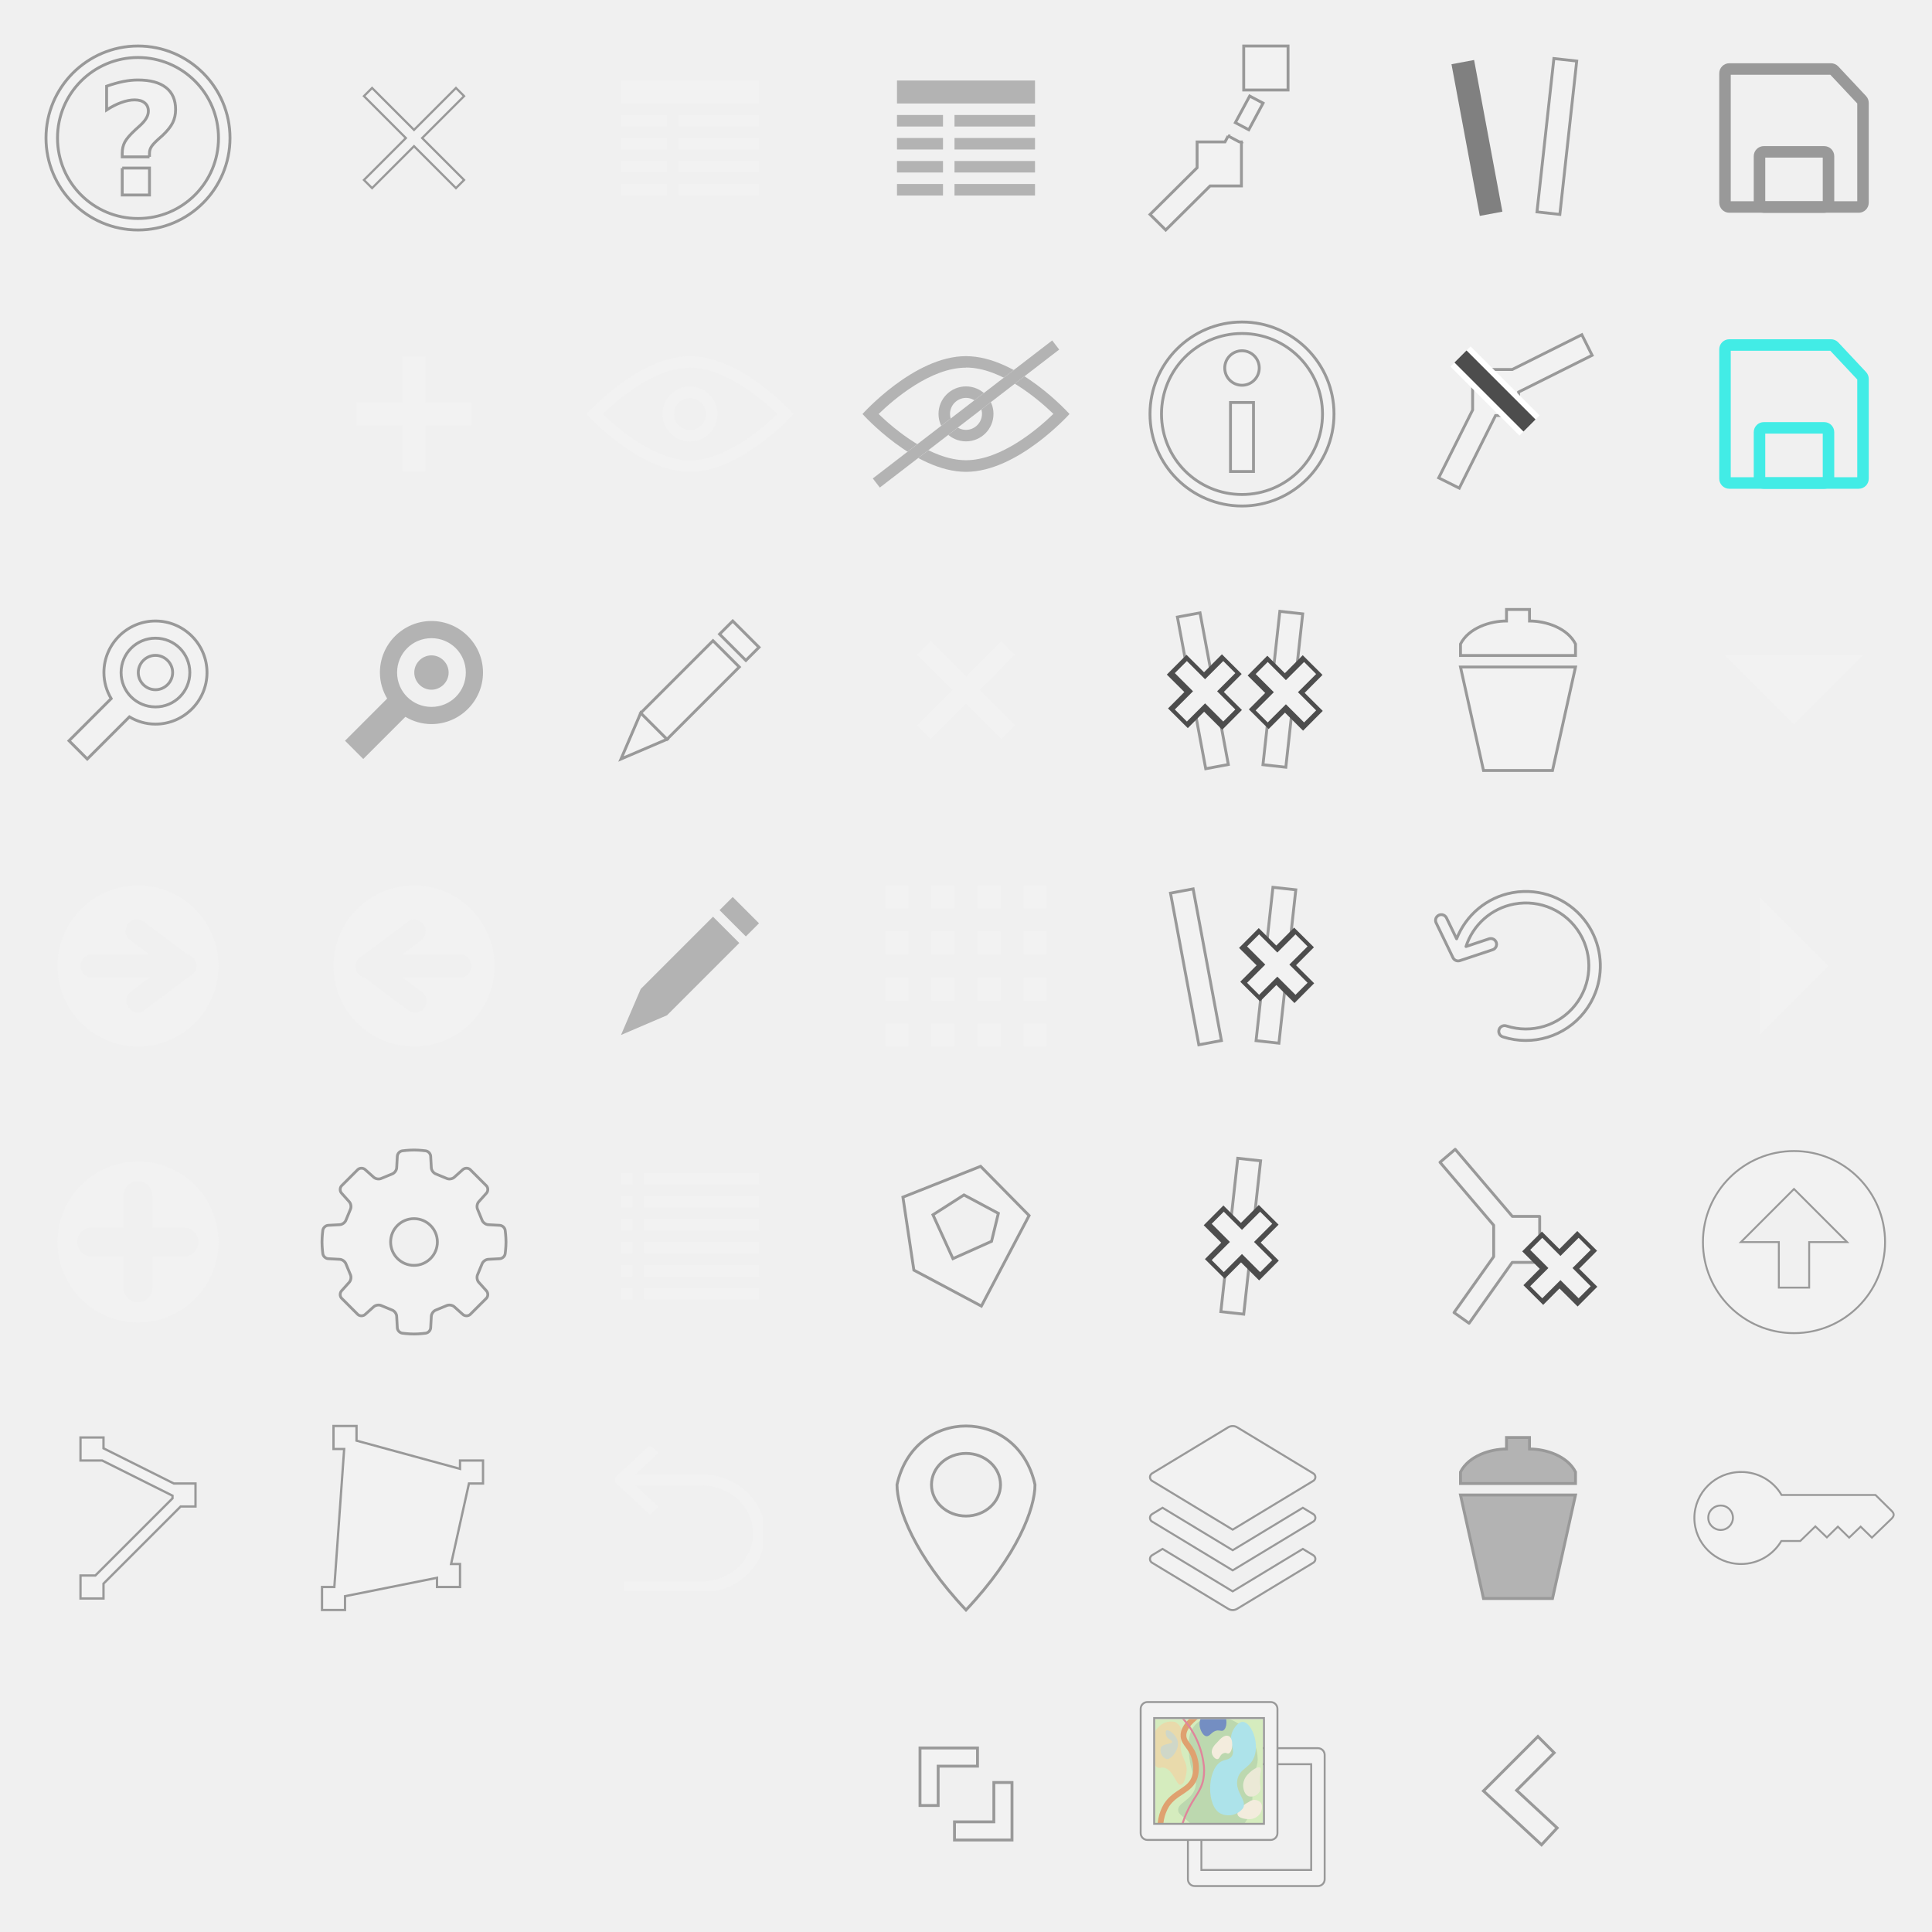
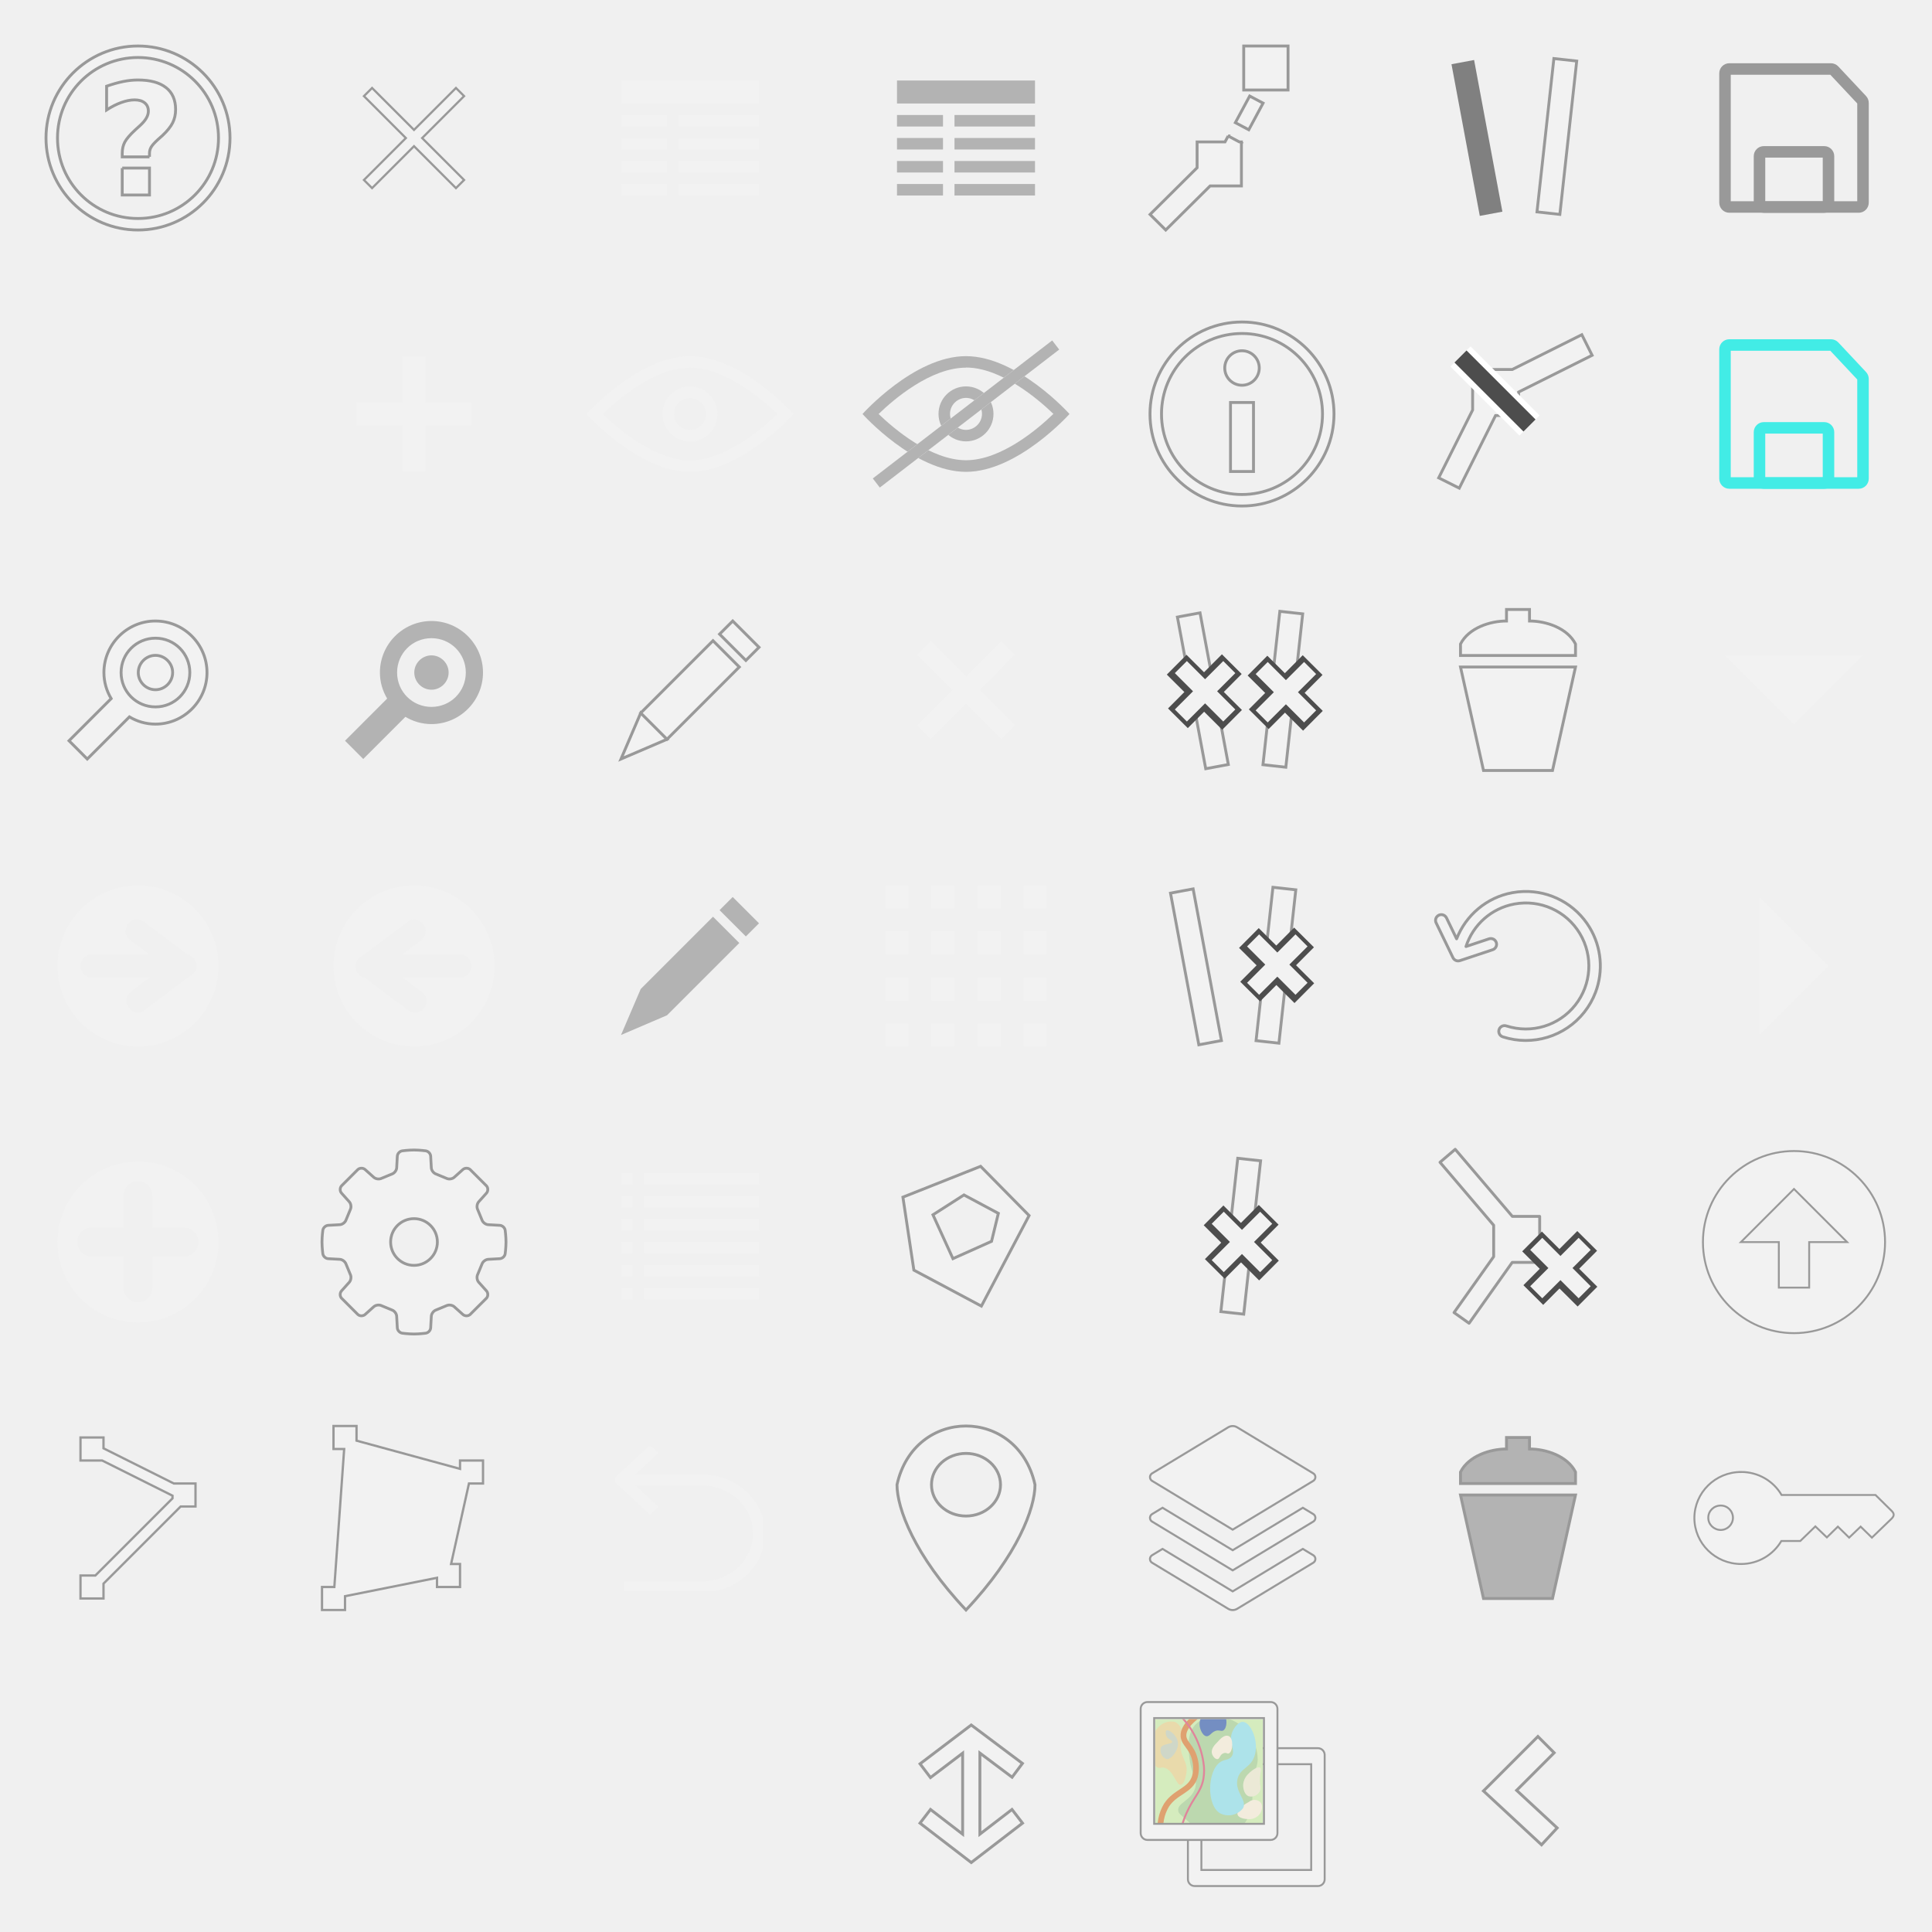
<svg xmlns="http://www.w3.org/2000/svg" id="svg2" width="168" height="168" version="1.1">
  <defs id="defs4">
    <clipPath id="clip0_241_10857">
      <rect id="rect586" width="18.05" height="19.01" fill="#fff" />
    </clipPath>
    <clipPath id="clip0_576_2753">
      <rect id="rect2" width="18" height="10.07" fill="#fff" />
    </clipPath>
    <clipPath id="clip0_588_799">
      <rect id="rect4" width="18" height="12.79" fill="#fff" />
    </clipPath>
    <mask id="mask0_181_11916" x="2" y="2" width="15" height="15" maskUnits="userSpaceOnUse">
      <path id="path1259" d="m16.04 2.316h-14.035v14.035h14.035z" fill="#fff" />
    </mask>
  </defs>
  <g id="layer1" transform="translate(0 -812.36)">
    <text id="text4457" x="5.787" y="897.808" fill="#000000" font-family="sans-serif" letter-spacing="0px" word-spacing="0px" style="line-height:0%" xml:space="preserve">
      <tspan id="tspan4459" x="5.787" y="897.808" font-family="sans-serif" font-size="40px" style="line-height:1.25"> </tspan>
    </text>
    <g id="g3001" transform="translate(-23.256 -119.39)">
      <path id="path3014" d="m35.256 935.75c-4.412 0-8 3.588-8 8 0 4.412 3.588 8 8 8s8-3.588 8-8c0-4.412-3.588-8-8-8zm0 1c3.872 0 7 3.128 7 7 0 3.872-3.128 7-7 7s-7-3.128-7-7c0-3.872 3.128-7 7-7z" color="#000000" color-rendering="auto" fill="#f2f2f2" image-rendering="auto" shape-rendering="auto" solid-color="#000000" stroke="#999" stroke-width=".25" style="isolation:auto;mix-blend-mode:normal;text-decoration-color:#000000;text-decoration-line:none;text-decoration-style:solid;text-indent:0;text-transform:none;white-space:normal" />
      <g id="text3784" transform="translate(27.256 -100.61)" fill="#4d4d4d">
        <path id="path3789" d="m9 1046h-2.37v-0.322c0-0.36 0.072-0.677 0.217-0.954 0.144-0.281 0.449-0.636 0.912-1.066l0.42-0.382c0.249-0.228 0.431-0.443 0.545-0.645 0.118-0.202 0.177-0.404 0.177-0.605-4.6e-6 -0.307-0.105-0.546-0.315-0.717-0.21-0.176-0.503-0.263-0.88-0.263-0.354 0-0.737 0.075-1.149 0.224-0.411 0.145-0.84 0.362-1.287 0.651v-2.066c0.53-0.184 1.013-0.32 1.451-0.408 0.438-0.088 0.86-0.132 1.267-0.132 1.068 0 1.882 0.219 2.442 0.658 0.56 0.434 0.84 1.07 0.84 1.908-7e-6 0.43-0.085 0.816-0.256 1.158-0.171 0.338-0.462 0.702-0.873 1.092l-0.42 0.375c-0.298 0.272-0.492 0.491-0.584 0.658-0.092 0.162-0.138 0.342-0.138 0.539v0.296m-2.37 0.974h2.37v2.342h-2.37v-2.342" fill="#f2f2f2" stroke="#999" stroke-width=".25" />
      </g>
    </g>
    <path id="table" d="m78 819.36v2h12v-2zm0 3v1h4v-1zm5 0v1h7v-1zm-5 2v1h4v-1zm5 0v1h7v-1zm-5 2v1h4v-1zm5 0v1h7v-1zm-5 2v1h4v-1zm5 0v1h7v-1z" fill="#b3b3b3" />
    <path id="rect5280" d="m35 843.36v4h-4v2h4v4h2v-4h4v-2h-4v-4z" fill="#f2f2f2" />
    <path id="path4354" d="m13.518 866.36c-2.467 0-4.482 2.016-4.482 4.483 0 0.83 0.234 1.596 0.63 2.265l-3.665 3.665 1.587 1.588 3.665-3.665c0.668 0.397 1.435 0.63 2.265 0.63 2.467 0 4.482-2.016 4.482-4.482 0-2.467-2.016-4.483-4.482-4.483zm0 1.494c1.659 0 2.988 1.329 2.988 2.988 0 1.659-1.329 2.988-2.988 2.988s-2.988-1.329-2.988-2.988c0-1.659 1.329-2.988 2.988-2.988zm0 1.494c-0.816 0-1.494 0.678-1.494 1.494s0.678 1.494 1.494 1.494 1.494-0.678 1.494-1.494-0.678-1.494-1.494-1.494z" color="#000000" fill="#f2f2f2" stroke="#999" stroke-width=".25" style="text-decoration-line:none;text-indent:0;text-transform:none" />
    <path id="path4392" d="m37.518 866.36c-2.467 0-4.482 2.016-4.482 4.482 0 0.83 0.234 1.596 0.63 2.264l-3.665 3.666 1.587 1.587 3.665-3.665c0.668 0.397 1.435 0.63 2.265 0.63 2.467 0 4.482-2.016 4.482-4.482s-2.016-4.482-4.482-4.482zm0 1.494c1.659 0 2.988 1.329 2.988 2.988s-1.329 2.988-2.988 2.988-2.988-1.329-2.988-2.988 1.329-2.988 2.988-2.988zm0 1.494c-0.816 0-1.494 0.678-1.494 1.494s0.678 1.494 1.494 1.494 1.494-0.678 1.494-1.494-0.678-1.494-1.494-1.494z" color="#000000" fill="#b3b3b3" style="text-decoration-line:none;text-indent:0;text-transform:none" />
    <path id="path5321" d="m36 889.36c-3.866 0-7 3.134-7 7 0 3.866 3.134 7 7 7s7-3.134 7-7c0-3.866-3.134-7-7-7zm-0.156 2.969a1 1 0 0 1 0.094 0 1 1 0 0 1 0.656 1.812l-1.625 1.219h5.031a1 1 0 1 1 0 2h-5l1.594 1.188a1 1 0 1 1-1.188 1.594l-3.719-2.781a1.004 1.004 0 0 1-0.156-1.906l3.875-2.906a1 1 0 0 1 0.438-0.219z" fill="#f2f2f2" />
    <path id="path5338" d="m12 903.36c3.866 0 7-3.134 7-7 0-3.866-3.134-7-7-7s-7 3.134-7 7c0 3.866 3.134 7 7 7zm0.156-2.969a1 1 0 0 1-0.094 0 1 1 0 0 1-0.656-1.812l1.625-1.219h-5.031a1 1 0 1 1 0-2h5l-1.594-1.188a1 1 0 1 1 1.188-1.594l3.719 2.781a1.004 1.004 0 0 1 0.156 1.906l-3.875 2.906a1 1 0 0 1-0.438 0.219z" fill="#f2f2f2" />
    <path id="path5340" d="m12 913.36c-3.866 0-7 3.134-7 7 0 3.866 3.134 7 7 7s7-3.134 7-7c0-3.866-3.134-7-7-7zm-0.156 1.719a1.25 1.25 0 0 1 0.125 0 1.25 1.25 0 0 1 1.281 1.281v2.75h2.75a1.25 1.25 0 1 1 0 2.5h-2.75v2.75a1.25 1.25 0 1 1-2.5 0v-2.75h-2.75a1.252 1.252 0 0 1-0.125-2.5 1.25 1.25 0 0 1 0.125 0h2.75v-2.75a1.25 1.25 0 0 1 1.094-1.281z" fill="#f2f2f2" />
    <path id="table-5" d="m54 819.36v2h12v-2zm0 3v1h4v-1zm5 0v1h7v-1zm-5 2v1h4v-1zm5 0v1h7v-1zm-5 2v1h4v-1zm5 0v1h7v-1zm-5 2v1h4v-1zm5 0v1h7v-1z" fill="#f2f2f2" />
    <path id="path3684" d="m63.714 866.36-1.143 1.143 2.286 2.286 1.143-1.143zm-1.714 1.714-6.286 6.286 2.286 2.286 6.286-6.286zm-6.286 6.286-1.714 4 4-1.714z" fill="#f2f2f2" stroke="#999" stroke-width=".25" />
    <text id="text4457-6" x="41.647" y="916.797" fill="#000000" font-family="sans-serif" letter-spacing="0px" word-spacing="0px" style="line-height:0%" xml:space="preserve">
      <tspan id="tspan4459-6" x="41.647" y="916.797" font-family="sans-serif" font-size="30.476px" style="line-height:1.25"> </tspan>
    </text>
    <g id="text4356-2" transform="translate(44 -124)" fill="#fff">
      <path id="path4384-2" d="m35.742 999.44 3.076-3.076-3.066-3.066 1.191-1.191 3.066 3.066 3.057-3.057 1.172 1.182-3.047 3.057 3.066 3.066-1.191 1.191-3.066-3.066-3.076 3.076-1.182-1.182" fill="#f2f2f2" />
    </g>
    <path id="path3684-2" d="m63.714 890.36-1.143 1.143 2.286 2.286 1.143-1.143zm-1.714 1.714-6.286 6.286 2.286 2.286 6.286-6.286zm-6.286 6.286-1.714 4 4-1.714z" fill="#b3b3b3" />
    <path id="table-5-8-8-6-1" d="m54 914.36v1h1v-1zm2 0v1h10v-1zm-2 2v1h1v-1zm2 0v1h10v-1zm-2 2v1h1v-1zm2 0v1h10v-1zm-2 2v1h1v-1zm2 0v1h10v-1zm-2 2v1h1v-1zm2 0v1h10v-1zm-2 2v1h1v-1zm2 0v1h10v-1z" fill="#f2f2f2" />
    <circle id="path3764" cx="108" cy="844.36" r="1.5" fill="#f2f2f2" stroke="#999" stroke-width=".25" />
    <path id="rect4274" d="m107 847.36h2v6h-2z" fill="#f2f2f2" stroke="#999" stroke-width=".25" />
    <g id="g4717" transform="translate(-54.789 -114.48)">
      <path id="path3862" transform="translate(-1.2108 854.84)" d="m141.27 173.42-6.756 2.68 0.953 6.346 5.871 3.127 4.148-7.873zm-1.447 2.488 2.99 1.602-0.592 2.432-3.357 1.504-1.738-3.811z" fill="#f2f2f2" fill-rule="evenodd" stroke="#999" stroke-width=".25" />
    </g>
    <path id="delete-30" d="m131 865.36v1c-1.429 0-3.286 0.6-4 2v1h10v-1c-0.714-1.4-2.571-2-4-2v-1zm-4 5 2 9h6l2-9z" fill="#f2f2f2" stroke="#999" stroke-width=".25" />
    <g id="g4797" transform="translate(-70.26 -96.674)">
      <path id="path4349-2-2-9-3-8" d="m180.95 986.19-1.467 13.336 1.988 0.219 1.467-13.336z" color="#000000" color-rendering="auto" fill="#f2f2f2" fill-rule="evenodd" image-rendering="auto" shape-rendering="auto" solid-color="#000000" stroke="#999" stroke-width=".25" style="isolation:auto;mix-blend-mode:normal;text-decoration-color:#000000;text-decoration-line:none;text-decoration-style:solid;text-indent:0;text-transform:none;white-space:normal" />
      <path id="path4349-2-2-3-3" d="m174.01 986.33-1.967 0.367 2.463 13.188 1.965-0.367z" color="#000000" color-rendering="auto" fill="#f2f2f2" fill-rule="evenodd" image-rendering="auto" shape-rendering="auto" solid-color="#000000" stroke="#999" stroke-width=".25" style="isolation:auto;mix-blend-mode:normal;text-decoration-color:#000000;text-decoration-line:none;text-decoration-style:solid;text-indent:0;text-transform:none;white-space:normal" />
      <g id="g4621" />
    </g>
    <path id="path4349-2-2-9-3-8-3" d="m111.29 865.52-1.467 13.336 1.988 0.219 1.467-13.336z" color="#000000" color-rendering="auto" fill="#f2f2f2" fill-rule="evenodd" image-rendering="auto" shape-rendering="auto" solid-color="#000000" stroke="#999" stroke-width=".25" style="isolation:auto;mix-blend-mode:normal;text-decoration-color:#000000;text-decoration-line:none;text-decoration-style:solid;text-indent:0;text-transform:none;white-space:normal" />
    <path id="path4349-2-2-3-3-8" d="m104.35 865.65-1.967 0.367 2.463 13.188 1.965-0.367z" color="#000000" color-rendering="auto" fill="#f2f2f2" fill-rule="evenodd" image-rendering="auto" shape-rendering="auto" solid-color="#000000" stroke="#999" stroke-width=".25" style="isolation:auto;mix-blend-mode:normal;text-decoration-color:#000000;text-decoration-line:none;text-decoration-style:solid;text-indent:0;text-transform:none;white-space:normal" />
    <path id="path4349-2-2-9-3-8-7" d="m107.63 913.08-1.467 13.336 1.988 0.219 1.467-13.336z" color="#000000" color-rendering="auto" fill="#f2f2f2" fill-rule="evenodd" image-rendering="auto" shape-rendering="auto" solid-color="#000000" stroke="#999" stroke-width=".25" style="isolation:auto;mix-blend-mode:normal;text-decoration-color:#000000;text-decoration-line:none;text-decoration-style:solid;text-indent:0;text-transform:none;white-space:normal" />
    <path id="rect4918" d="m126.54 912.3-1.322 1.127 4.666 5.477v2.731l-3.447 4.861 1.309 0.93 3.752-5.293h2.387v-4h-2.375z" fill="#f2f2f2" stroke="#999" stroke-linecap="round" stroke-linejoin="round" stroke-width=".25" />
    <g id="g4621-0-6" transform="translate(-45.69 -70.017)" fill="#4d4d4d">
      <g id="g4400-8-39-2-3-1-1-8" transform="matrix(.57449 0 0 .57449 77.91 445.57)" fill-rule="evenodd" stroke="#4d4d4d" stroke-width="4.224">
        <path id="path4353-1-6-1-3-6-5-5" d="m175.81 948.25 8.389 8.35" />
        <path id="path4355-9-7-1-7-3-31-4" d="m176 956.36 8.155-8.194" />
      </g>
      <g id="g4400-8-39-2-3-3-7" transform="matrix(.52631 0 0 .52631 86.649 491.41)" stroke="#000" stroke-width="2.816">
        <path id="path4353-1-6-1-3-3-9" transform="matrix(1.9 0 0 1.9 -245.02 606.04)" d="m222.11 179.64-1.049 1.049 1.582 1.58-1.582 1.582 1.049 1.047 1.582-1.58 1.58 1.58 1.049-1.047-1.582-1.582 1.582-1.58-1.049-1.049-1.58 1.58z" color="#000000" color-rendering="auto" fill="#f2f2f2" fill-rule="evenodd" image-rendering="auto" shape-rendering="auto" solid-color="#000000" stroke="none" style="isolation:auto;mix-blend-mode:normal;text-decoration-color:#000000;text-decoration-line:none;text-decoration-style:solid;text-indent:0;text-transform:none;white-space:normal" />
      </g>
    </g>
    <path id="path4873" d="m108.15 816.36v3.827h3.854v-3.827zm0.518 4.352-1.246 2.313 1.167 0.618 1.244-2.315zm-1.869 3.472-0.277 0.516h-2.426v2.244l-4.092 4.064 1.363 1.353 3.862-3.834h2.721v-3.696l0.015-0.028-0.015-8e-3v-0.095h-0.179l-0.973-0.516z" color="#000000" color-rendering="auto" fill="#f2f2f2" fill-rule="evenodd" image-rendering="auto" shape-rendering="auto" solid-color="#000000" stroke="#999" stroke-width=".25" style="isolation:auto;mix-blend-mode:normal;text-decoration-color:#000000;text-decoration-line:none;text-decoration-style:solid;text-indent:0;text-transform:none;white-space:normal" />
    <g id="g4244" transform="matrix(.51357 -.54309 .54309 .51357 -518.02 506.23)">
      <path id="path4240" transform="matrix(.91922 .97205 -.97205 .91922 152.14 647.93)" d="m220.49 133.52c-0.33 0.01-0.662 0.046-0.994 0.107-2.225 0.414-4.027 1.958-4.832 4.01l-0.877-1.816a0.5 0.5 0 0 0-0.834-0.113 0.5 0.5 0 0 0-0.066 0.549l1.459 3.019a0.5 0.5 0 0 0 0.607 0.256l2.844-0.945a0.5 0.5 0 1 0-0.316-0.949l-2.002 0.668c0.613-1.89 2.207-3.324 4.201-3.695 2.247-0.418 4.515 0.599 5.695 2.557 1.181 1.958 1.022 4.438-0.396 6.231-1.419 1.793-3.796 2.515-5.973 1.816a0.5 0.5 0 1 0-0.305 0.951c2.57 0.825 5.387-0.029 7.062-2.147 0.419-0.529 0.745-1.111 0.977-1.721 0.694-1.828 0.536-3.915-0.51-5.648-1.22-2.023-3.429-3.198-5.74-3.129z" color="#000000" color-rendering="auto" fill="#f2f2f2" image-rendering="auto" shape-rendering="auto" solid-color="#000000" stroke="#999" stroke-linecap="round" stroke-linejoin="round" stroke-width=".25" style="isolation:auto;mix-blend-mode:normal;text-decoration-color:#000000;text-decoration-line:none;text-decoration-style:solid;text-indent:0;text-transform:none;white-space:normal" />
    </g>
    <g id="delete-vertex" transform="translate(-90,-64)">
      <path id="path4349-2-2-9-3-8-3-5" transform="translate(0 852.36)" d="m227.55 53.105-6.055 3.027h-3.441v3.518l-2.951 5.902 1.789 0.895 3.156-6.314h2.006v-2.043l6.391-3.195z" color="#000000" color-rendering="auto" fill="#f2f2f2" image-rendering="auto" shape-rendering="auto" solid-color="#000000" stroke="#999" stroke-width=".25" style="isolation:auto;mix-blend-mode:normal;text-decoration-color:#000000;text-decoration-line:none;text-decoration-style:solid;text-indent:0;text-transform:none;white-space:normal" />
      <path id="path4353-1-6-1-3-5-1-9" d="m217 907.36 6 6" fill="none" stroke="#fff" stroke-width="2.482" />
      <path id="path4353-1-6-1-3-5-1" d="m217 907.36 6 6" fill="none" stroke="#4d4d4d" stroke-width="1.482" />
    </g>
    <g id="split-line">
      <path id="path4349-2-2-9-3-8-9" d="m135.12 817.45-1.469 13.336 1.988 0.219 1.467-13.336z" color="#000000" color-rendering="auto" fill="#f2f2f2" image-rendering="auto" shape-rendering="auto" solid-color="#000000" stroke="#999" stroke-width=".25" style="isolation:auto;mix-blend-mode:normal;text-decoration-color:#000000;text-decoration-line:none;text-decoration-style:solid;text-indent:0;text-transform:none;white-space:normal" />
      <path id="path4349-2-2-3-3-3" d="m129.66 830.95-2.461-13.189" fill="none" stroke="#808080" stroke-width="2" />
    </g>
    <g id="g4621-0-6-2" transform="translate(-73.385 -72.287)" fill="#4d4d4d">
      <g id="g4400-8-39-2-3-1-1-8-9" transform="matrix(.57449 0 0 .57449 77.91 445.57)" fill-rule="evenodd" stroke="#4d4d4d" stroke-width="4.224">
        <path id="path4353-1-6-1-3-6-5-5-7" d="m175.81 948.25 8.389 8.35" />
        <path id="path4355-9-7-1-7-3-31-4-6" d="m176 956.36 8.155-8.194" />
      </g>
      <g id="g4400-8-39-2-3-3-7-9" transform="matrix(.52631 0 0 .52631 86.649 491.41)" stroke="#000" stroke-width="2.816">
        <path id="path4353-1-6-1-3-3-9-1" transform="matrix(1.9 0 0 1.9 -245.02 606.04)" d="m222.11 179.64-1.049 1.049 1.582 1.58-1.582 1.582 1.049 1.047 1.582-1.58 1.58 1.58 1.049-1.047-1.582-1.582 1.582-1.58-1.049-1.049-1.58 1.58z" color="#000000" color-rendering="auto" fill="#f2f2f2" fill-rule="evenodd" image-rendering="auto" shape-rendering="auto" solid-color="#000000" stroke="none" style="isolation:auto;mix-blend-mode:normal;text-decoration-color:#000000;text-decoration-line:none;text-decoration-style:solid;text-indent:0;text-transform:none;white-space:normal" />
      </g>
    </g>
    <g id="g4621-0-6-9" transform="translate(-70.311 -96.405)" fill="#4d4d4d">
      <g id="g4400-8-39-2-3-1-1-8-0" transform="matrix(.57449 0 0 .57449 77.91 445.57)" fill-rule="evenodd" stroke="#4d4d4d" stroke-width="4.224">
        <path id="path4353-1-6-1-3-6-5-5-4" d="m175.81 948.25 8.389 8.35" />
        <path id="path4355-9-7-1-7-3-31-4-9" d="m176 956.36 8.155-8.194" />
      </g>
      <g id="g4400-8-39-2-3-3-7-8" transform="matrix(.52631 0 0 .52631 86.649 491.41)" stroke="#000" stroke-width="2.816">
        <path id="path4353-1-6-1-3-3-9-4" transform="matrix(1.9 0 0 1.9 -245.02 606.04)" d="m222.11 179.64-1.049 1.049 1.582 1.58-1.582 1.582 1.049 1.047 1.582-1.58 1.58 1.58 1.049-1.047-1.582-1.582 1.582-1.58-1.049-1.049-1.58 1.58z" color="#000000" color-rendering="auto" fill="#f2f2f2" fill-rule="evenodd" image-rendering="auto" shape-rendering="auto" solid-color="#000000" stroke="none" style="isolation:auto;mix-blend-mode:normal;text-decoration-color:#000000;text-decoration-line:none;text-decoration-style:solid;text-indent:0;text-transform:none;white-space:normal" />
      </g>
    </g>
    <g id="g4621-0-6-0" transform="translate(-69.564 -120.09)" fill="#4d4d4d">
      <g id="g4400-8-39-2-3-1-1-8-2" transform="matrix(.57449 0 0 .57449 77.91 445.57)" fill-rule="evenodd" stroke="#4d4d4d" stroke-width="4.224">
        <path id="path4353-1-6-1-3-6-5-5-5" d="m175.81 948.25 8.389 8.35" />
        <path id="path4355-9-7-1-7-3-31-4-69" d="m176 956.36 8.155-8.194" />
      </g>
      <g id="g4400-8-39-2-3-3-7-2" transform="matrix(.52631 0 0 .52631 86.649 491.41)" stroke="#000" stroke-width="2.816">
        <path id="path4353-1-6-1-3-3-9-8" transform="matrix(1.9 0 0 1.9 -245.02 606.04)" d="m222.11 179.64-1.049 1.049 1.582 1.58-1.582 1.582 1.049 1.047 1.582-1.58 1.58 1.58 1.049-1.047-1.582-1.582 1.582-1.58-1.049-1.049-1.58 1.58z" color="#000000" color-rendering="auto" fill="#f2f2f2" fill-rule="evenodd" image-rendering="auto" shape-rendering="auto" solid-color="#000000" stroke="none" style="isolation:auto;mix-blend-mode:normal;text-decoration-color:#000000;text-decoration-line:none;text-decoration-style:solid;text-indent:0;text-transform:none;white-space:normal" />
      </g>
    </g>
    <g id="g4621-0-6-5" transform="translate(-76.593 -120.17)" fill="#4d4d4d">
      <g id="g4400-8-39-2-3-1-1-8-6" transform="matrix(.57449 0 0 .57449 77.91 445.57)" fill-rule="evenodd" stroke="#4d4d4d" stroke-width="4.224">
        <path id="path4353-1-6-1-3-6-5-5-2" d="m175.81 948.25 8.389 8.35" />
        <path id="path4355-9-7-1-7-3-31-4-0" d="m176 956.36 8.155-8.194" />
      </g>
      <g id="g4400-8-39-2-3-3-7-0" transform="matrix(.52631 0 0 .52631 86.649 491.41)" stroke="#000" stroke-width="2.816">
        <path id="path4353-1-6-1-3-3-9-6" transform="matrix(1.9 0 0 1.9 -245.02 606.04)" d="m222.11 179.64-1.049 1.049 1.582 1.58-1.582 1.582 1.049 1.047 1.582-1.58 1.58 1.58 1.049-1.047-1.582-1.582 1.582-1.58-1.049-1.049-1.58 1.58z" color="#000000" color-rendering="auto" fill="#f2f2f2" fill-rule="evenodd" image-rendering="auto" shape-rendering="auto" solid-color="#000000" stroke="none" style="isolation:auto;mix-blend-mode:normal;text-decoration-color:#000000;text-decoration-line:none;text-decoration-style:solid;text-indent:0;text-transform:none;white-space:normal" />
      </g>
    </g>
    <path id="path3014-4" d="m108 840.36c-4.412 0-8 3.588-8 8 0 4.412 3.588 8 8 8s8-3.588 8-8c0-4.412-3.588-8-8-8zm0 1c3.872 0 7 3.128 7 7 0 3.872-3.128 7-7 7s-7-3.128-7-7c0-3.872 3.128-7 7-7z" color="#000000" color-rendering="auto" fill="#f2f2f2" image-rendering="auto" shape-rendering="auto" solid-color="#000000" stroke="#999" stroke-width=".25" style="isolation:auto;mix-blend-mode:normal;text-decoration-color:#000000;text-decoration-line:none;text-decoration-style:solid;text-indent:0;text-transform:none;white-space:normal" />
    <rect id="rect4237" x="77" y="889.36" width="2" height="2" fill="#f2f2f2" />
    <rect id="rect4239" x="81" y="889.36" width="2" height="2" fill="#f2f2f2" />
    <rect id="rect4241" x="85" y="889.36" width="2" height="2" fill="#f2f2f2" />
    <rect id="rect4243" x="89" y="889.36" width="2" height="2" fill="#f2f2f2" />
    <rect id="rect4237-6" x="77" y="893.36" width="2" height="2" fill="#f2f2f2" />
    <rect id="rect4239-3" x="81" y="893.36" width="2" height="2" fill="#f2f2f2" />
    <rect id="rect4241-8" x="85" y="893.36" width="2" height="2" fill="#f2f2f2" />
    <rect id="rect4243-2" x="89" y="893.36" width="2" height="2" fill="#f2f2f2" />
    <rect id="rect4237-1" x="77" y="897.36" width="2" height="2" fill="#f2f2f2" />
    <rect id="rect4239-5" x="81" y="897.36" width="2" height="2" fill="#f2f2f2" />
    <rect id="rect4241-82" x="85" y="897.36" width="2" height="2" fill="#f2f2f2" />
    <rect id="rect4243-5" x="89" y="897.36" width="2" height="2" fill="#f2f2f2" />
    <rect id="rect4237-6-6" x="77" y="901.36" width="2" height="2" fill="#f2f2f2" />
    <rect id="rect4239-3-7" x="81" y="901.36" width="2" height="2" fill="#f2f2f2" />
    <rect id="rect4241-8-2" x="85" y="901.36" width="2" height="2" fill="#f2f2f2" />
    <rect id="rect4243-2-5" x="89" y="901.36" width="2" height="2" fill="#f2f2f2" />
    <path id="delete-30-7" d="m131 937.36v1c-1.429 0-3.286 0.6-4 2v1h10v-1c-0.714-1.4-2.571-2-4-2v-1zm-4 5 2 9h6l2-9z" fill="#b3b3b3" stroke="#999" stroke-width=".25" />
    <path id="path437" d="m113.29 943.47 0.907 0.549c0.179 0.108 0.237 0.342 0.129 0.522-0.032 0.053-0.076 0.098-0.129 0.131l-7.007 4.241-7.007-4.241c-0.179-0.108-0.237-0.342-0.129-0.522 0.032-0.054 0.076-0.098 0.129-0.131l0.907-0.549 6.1 3.692zm0 3.578 0.907 0.549c0.179 0.108 0.237 0.342 0.129 0.522-0.032 0.053-0.076 0.098-0.129 0.131l-6.619 4.006c-0.239 0.145-0.538 0.145-0.777 0l-6.619-4.006c-0.179-0.108-0.237-0.342-0.129-0.522 0.032-0.054 0.076-0.098 0.129-0.131l0.907-0.549 6.1 3.692zm-5.712-10.575 6.619 4.006c0.179 0.108 0.237 0.342 0.129 0.522-0.032 0.054-0.076 0.098-0.129 0.131l-7.007 4.241-7.007-4.241c-0.179-0.108-0.237-0.342-0.129-0.522 0.032-0.054 0.076-0.098 0.129-0.131l6.619-4.006c0.239-0.145 0.538-0.145 0.777 0z" fill="#f2f2f2" stroke="#999" stroke-width=".178" />
    <path id="linestring" d="m7 937.36v2h1.883l6.117 3.059v0.234l-6.707 6.707h-1.293v2h2v-1.293l6.707-6.707h1.293v-2h-1.883l-6.117-3.059v-0.941z" color="#000000" fill="#f2f2f2" fill-rule="evenodd" stroke="#999" stroke-width=".2" />
    <path id="polygon" d="m29 936.36v2h0.928l-0.855 12h-1.072v2h2v-1.199l8-1.602v0.801h2v-2h-0.777l1.555-7h1.223v-2h-2v0.727l-9-2.453v-1.273z" fill="#f2f2f2" fill-rule="evenodd" stroke="#999" stroke-width=".2" />
    <path id="marker" d="m84 936.36c-2.625 0-5.25 1.702-6 5.106 0 2.043 1.5 6.128 6 10.894 4.5-4.766 6-8.851 6-10.894-0.75-3.404-3.375-5.106-6-5.106zm0 2.383c1.657 0 3 1.219 3 2.723s-1.343 2.723-3 2.723c-1.657 0-3-1.219-3-2.723s1.343-2.723 3-2.723z" fill="#f2f2f2" stroke="#999" stroke-width=".25" />
    <g id="settings" class="sprite" transform="matrix(.16295 0 0 .16296 27.835 912.23)" fill="#f2f2f2" stroke="#999" stroke-width="1.497">
      <path id="path27812" d="m98.762 43.652c-0.186-1.386-1.481-2.582-2.876-2.659l-6.172-0.337c-1.395-0.076-2.899-1.224-3.341-2.55l-2.28-5.518c-0.629-1.249-0.379-3.121 0.553-4.161l4.122-4.6c0.933-1.042 0.962-2.77 0.066-3.842l-8.813-8.813c-1.073-0.897-2.803-0.867-3.845 0.065l-4.598 4.122c-1.039 0.934-2.915 1.182-4.161 0.551l-5.521-2.279c-1.324-0.442-2.472-1.945-2.549-3.34l-0.337-6.17c-0.077-1.396-1.272-2.691-2.659-2.878 0 0-3.252-0.44-6.248-0.44-2.991 0-6.243 0.44-6.243 0.44-1.386 0.188-2.582 1.483-2.658 2.878l-0.338 6.17c-0.076 1.396-1.224 2.898-2.551 3.34l-5.517 2.279c-1.249 0.631-3.122 0.382-4.161-0.551l-4.601-4.122c-1.042-0.932-2.769-0.962-3.842-0.065l-8.813 8.813c-0.897 1.073-0.867 2.801 0.066 3.842l4.122 4.6c0.933 1.041 1.182 2.913 0.551 4.161l-2.279 5.518c-0.442 1.326-1.946 2.474-3.34 2.55l-6.17 0.337c-1.396 0.077-2.691 1.272-2.879 2.659 0 0-0.439 3.253-0.439 6.243s0.44 6.24 0.44 6.24c0.188 1.389 1.483 2.582 2.879 2.659l6.169 0.339c1.396 0.075 2.898 1.225 3.341 2.549l2.278 5.517c0.631 1.248 0.381 3.122-0.551 4.163l-4.122 4.598c-0.933 1.042-0.963 2.771-0.066 3.845l8.814 8.813c1.073 0.896 2.801 0.866 3.842-0.066l4.6-4.122c1.041-0.932 2.913-1.182 4.161-0.553l5.517 2.28c1.327 0.441 2.475 1.946 2.55 3.343l0.338 6.168c0.076 1.395 1.272 2.692 2.658 2.88 0 0 3.252 0.439 6.244 0.439 2.996 0 6.25-0.439 6.25-0.439 1.385-0.188 2.58-1.485 2.657-2.88l0.337-6.168c0.077-1.396 1.225-2.901 2.551-3.343l5.517-2.28c1.248-0.629 3.122-0.379 4.163 0.553l4.598 4.122c1.042 0.933 2.771 0.964 3.843 0.067l8.815-8.814c0.896-1.073 0.866-2.803-0.066-3.845l-4.122-4.598c-0.932-1.041-1.182-2.915-0.553-4.163l2.28-5.517c0.441-1.324 1.946-2.474 3.341-2.549l6.172-0.339c1.395-0.077 2.692-1.271 2.876-2.659 0 0 0.441-3.25 0.441-6.24s-0.441-6.243-0.441-6.243zm-48.658 18.709c-6.886 0-12.468-5.585-12.468-12.467 0-6.885 5.582-12.467 12.468-12.467 6.89 0 12.475 5.582 12.475 12.467-1e-3 6.882-5.586 12.467-12.475 12.467z" fill="#f2f2f2" stroke="#999" stroke-width="1.497" />
    </g>
    <g id="undo" transform="matrix(.71301 0 0 .66261 53.494 938.13)" clip-path="url(#clip0_241_10857)" fill="none" stroke="#f2f2f2" stroke-miterlimit="10" stroke-width="1.455">
      <path id="path580" d="m1.07 4.41h9.42c0.923-0.007 1.839 0.17 2.694 0.518 0.855 0.349 1.633 0.863 2.288 1.514s1.175 1.425 1.53 2.277c0.355 0.853 0.538 1.767 0.538 2.69 0.007 0.928-0.171 1.847-0.523 2.706-0.352 0.858-0.871 1.638-1.527 2.294-0.656 0.656-1.436 1.175-2.294 1.527-0.858 0.352-1.778 0.53-2.706 0.523h-9.42" />
      <path id="path582" d="m4.75 8.45-4.04-4.05 4.04-4.05" />
    </g>
    <g id="g1" transform="translate(144 -24)" fill="none" stroke="#999">
      <path id="path438" d="m9 849.94v4.05c0 0.207 0.168 0.375 0.375 0.375h5.25c0.207 0 0.375-0.168 0.375-0.375v-4.05c0-0.207-0.168-0.375-0.375-0.375h-5.25c-0.207 0-0.375 0.168-0.375 0.375z" />
      <path id="save" d="m15.213 842.36h-8.838c-0.207 0-0.375 0.168-0.375 0.375v11.25c0 0.207 0.168 0.375 0.375 0.375h11.25c0.207 0 0.375-0.168 0.375-0.375v-8.677c0-0.095-0.036-0.187-0.101-0.256l-2.412-2.573c-0.071-0.076-0.17-0.119-0.274-0.119z" />
    </g>
    <path id="close" d="m32.354 820.01-0.707 0.707 3.647 3.647-3.647 3.647 0.707 0.707 3.647-3.647 3.647 3.647 0.707-0.707-3.647-3.647 3.647-3.647-0.707-0.707-3.647 3.647z" color="#000000" fill="#f2f2f2" fill-rule="evenodd" stroke="#999" stroke-width=".189" />
    <g id="eye" transform="translate(51 843.33)" clip-path="url(#clip0_576_2753)" fill="#f2f2f2">
      <path id="path1" d="m9 1c3.06 0 6.26 2.74 7.6 4.03-1.34 1.3-4.54 4.03-7.6 4.03s-6.26-2.73-7.6-4.03c1.34-1.29 4.53-4.03 7.6-4.03zm0-1c-4.5 0-9 5.03-9 5.03s4.5 5.03 9 5.03 9-5.03 9-5.03-4.5-5.03-9-5.03z" />
      <path id="path2" d="m9 3.64c0.77 0 1.39 0.63 1.39 1.39s-0.63 1.39-1.39 1.39-1.39-0.63-1.39-1.39 0.63-1.39 1.39-1.39zm0-1c-1.32 0-2.39 1.07-2.39 2.39s1.07 2.39 2.39 2.39c1.32 0 2.39-1.07 2.39-2.39s-1.07-2.39-2.39-2.39z" />
    </g>
    <g id="eye-closed" transform="translate(75 841.96)" clip-path="url(#clip0_588_799)">
      <path id="path1-6" d="m9 2.36c3.06 0 6.26 2.74 7.6 4.03-1.34 1.3-4.54 4.03-7.6 4.03s-6.26-2.73-7.6-4.02c1.34-1.3 4.54-4.03 7.6-4.03m0-1c-4.5-0.01-9 5.03-9 5.03s4.5 5.03 9 5.03 9-5.03 9-5.03-4.5-5.03-9-5.03z" fill="#b3b3b3" />
      <path id="path2-7" d="m9 5c0.77 0 1.39 0.63 1.39 1.39s-0.63 1.39-1.39 1.39-1.39-0.63-1.39-1.39 0.63-1.39 1.39-1.39zm0-1c-1.32 0-2.39 1.07-2.39 2.39s1.07 2.39 2.39 2.39c1.32 0 2.39-1.07 2.39-2.39s-1.07-2.39-2.39-2.39z" fill="#b3b3b3" />
      <path id="path3" d="m16.8 0.4-15.6 12" stroke="#f2f2f2" stroke-miterlimit="10" />
      <path id="path4" d="m16.8 0.4-15.6 12" stroke="#b3b3b3" stroke-miterlimit="10" />
    </g>
    <g id="g2" transform="translate(144)" fill="none" stroke="#42ece6">
      <path id="path438-6" d="m9 849.94v4.05c0 0.207 0.168 0.375 0.375 0.375h5.25c0.207 0 0.375-0.168 0.375-0.375v-4.05c0-0.207-0.168-0.375-0.375-0.375h-5.25c-0.207 0-0.375 0.168-0.375 0.375z" />
      <path id="save-7" d="m15.213 842.36h-8.838c-0.207 0-0.375 0.168-0.375 0.375v11.25c0 0.207 0.168 0.375 0.375 0.375h11.25c0.207 0 0.375-0.168 0.375-0.375v-8.677c0-0.095-0.036-0.187-0.101-0.256l-2.412-2.573c-0.071-0.076-0.17-0.119-0.274-0.119z" />
    </g>
    <path id="arrow-down" d="m156 875.36 6-6h-12z" fill="#f2f2f2" fill-rule="evenodd" />
    <path id="arrow-right" d="m159 896.36-6-6v12z" fill="#f2f2f2" fill-rule="evenodd" />
    <path id="permissions" class="sprite" d="m151.4 940.36c-2.243-5e-3 -4.058 1.793-4.063 4 5e-3 2.212 1.82 3.997 4.063 4 1.496-2e-3 2.798-0.809 3.5-2h1.646l1.312-1.271 1 0.958 0.958-0.938 0.979 0.958 1-0.958 0.979 0.958 1.708-1.646c0.246-0.25 0.252-0.439 0-0.688l-1.396-1.375h-8.167c-0.698-1.202-2.015-2.003-3.521-2zm-1.771 2.917c0.59-3e-3 1.058 0.472 1.062 1.062-4e-3 0.582-0.473 1.057-1.062 1.062-0.6-6e-3 -1.089-0.481-1.083-1.062-5e-3 -0.59 0.484-1.065 1.083-1.062z" fill="#f2f2f2" stroke="#999" stroke-width=".167" />
    <path id="import" class="sprite" d="m156 912.45c-4.373 0-7.918 3.545-7.918 7.918s3.545 7.918 7.918 7.918c4.373 0 7.918-3.545 7.918-7.918s-3.545-7.918-7.918-7.918zm0 3.299 4.619 4.619h-3.299v3.959h-2.639v-3.959h-3.299z" fill="#f2f2f2" stroke="#999" stroke-width=".165" />
    <g id="tilelayers" transform="matrix(2.5261 0 0 2.5464 48.311 954.89)" stroke-width=".994">
      <path id="path1257" d="m25.978 7.884h0.033v-3.612h-3.78v3.612h0.033zm-3.979-4.159h4.244c0.062 0 0.121 0.024 0.164 0.068 0.044 0.044 0.068 0.103 0.068 0.164v4.244c0 0.062-0.024 0.121-0.068 0.164-0.044 0.044-0.103 0.068-0.164 0.068h-4.244c-0.062 0-0.121-0.024-0.164-0.068-0.044-0.044-0.068-0.103-0.068-0.164v-4.244c0-0.062 0.024-0.121 0.068-0.164 0.044-0.044 0.103-0.068 0.164-0.068z" fill="#f2f2f2" stroke="#999" stroke-width=".066" />
      <g id="g1284" transform="matrix(.26458 0 0 .26458 20.108 2.1167)" mask="url(#mask0_181_11916)">
        <path id="path1262" d="m16.04 2.316h-14.035v14.035h14.035z" fill="#d5ecbe" stroke-width=".992" />
        <path id="path1264" d="m2.376 3.429c0.268-0.312 0.615-0.546 1.005-0.677 0.39-0.131 0.808-0.153 1.21-0.065 0.324 0.156 0.585 0.418 0.742 0.742 0.371 0.722 0 1.263 0 2.216-0.08 1.724 1.002 2.085 0.732 3.689-0.08 0.571-0.341 1.444-0.732 1.474-0.622 0.06-0.942-2.005-2.216-2.216-0.391-0.06-0.471 0.11-0.742 0-1.053-0.401-1.524-3.659 0-5.163z" fill="#e9daab" stroke-width=".992" />
        <path id="path1266" d="m7.178 16.351c-1.754-1.724-2.165-1.754-2.165-2.216-0.16-1.002 1.744-1.293 2.216-2.957 0.331-1.173-0.471-1.564-0.742-3.689-0.16-1.253-0.401-3.218 0.742-4.431s3.138-1.173 4.431-0.742c1.065 0.39 1.987 1.092 2.645 2.016 0.658 0.923 1.022 2.024 1.044 3.157 0 1.243-0.682 1.654-0.732 3.689 0.06 0.737 0.06 1.478 0 2.216-0.155 1.123-0.676 2.162-1.484 2.957-1.504 1.343-3.91 1.694-5.223 0.742-0.15-0.11-0.07-0.05-0.732-0.742z" fill="#bcd8af" stroke-width=".992" />
        <path id="path1268" d="m14.196 9.333c-0.43 0.375-0.697 0.904-0.742 1.474 0 0.12 0 1.213 0.742 1.484 0.294 0.071 0.603 0.036 0.873-0.1s0.483-0.363 0.6-0.642c0.066-0.243 0.066-0.499 0-0.742-0.16-1.383 0.301-2.005 0-2.216-0.301-0.211-1.093 0.351-1.474 0.742z" fill="#ebe9d6" stroke-width=".992" />
        <path id="path1270" d="m14.196 15.238c0.287 0.012 0.573-0.048 0.831-0.176 0.258-0.128 0.479-0.319 0.643-0.555 0.201-0.331 0.441-1.053 0-1.484-0.206-0.174-0.467-0.269-0.737-0.269-0.27 0-0.531 0.095-0.737 0.269 0 0-1.484 0.742-1.484 1.484 0 0.742 1.484 0.732 1.484 0.732z" fill="#f3ecdd" stroke-width=".992" />
        <path id="path1272" d="m7.91 1.574c-1.895 1.323-2.266 2.296-2.216 2.957 0.08 1.002 1.093 1.373 1.484 3.007 0.195 0.726 0.195 1.49 0 2.216-0.581 1.855-2.516 1.885-3.699 3.689-0.668 1.11-0.927 2.419-0.732 3.699" fill="none" stroke="#dfa170" stroke-miterlimit="10" stroke-width=".745" />
        <path id="path1274" d="m5.333 1.945c1.573 1.617 2.603 3.685 2.947 5.915 0.131 0.733 0.131 1.483 0 2.216-0.331 1.704-1.303 2.356-2.216 4.431-0.315 0.713-0.56 1.455-0.732 2.216" fill="none" stroke="#e0859b" stroke-miterlimit="10" stroke-width=".248" />
        <path id="path1276" d="m10.496 14.506c-1.845-1.002-1.714-5.534 0-6.647 0.592-0.381 1.133-0.211 1.484-0.742 0.521-0.802-0.411-1.694 0-2.957 0.231-0.722 0.892-1.524 1.474-1.474 1.002 0.08 2.125 2.556 1.474 4.431-0.531 1.564-1.915 1.514-2.216 3.007-0.341 1.644 1.273 2.627 0.742 3.689-0.34 0.436-0.818 0.743-1.356 0.869s-1.103 0.063-1.601-0.177z" fill="#ade3ea" stroke-width=".992" />
        <path id="path1278" d="m7.91 2.316c-0.391 0.912 0.211 2.145 0.742 2.216 0.531 0.07 0.662-0.652 1.484-0.742 0.401 0 0.521 0.12 0.732 0 0.501-0.271 0.612-1.624 0-2.216-0.24-0.157-0.509-0.262-0.792-0.31-0.282-0.048-0.572-0.036-0.849 0.034-0.278 0.07-0.538 0.196-0.765 0.371-0.227 0.175-0.414 0.395-0.552 0.647z" fill="#748ec2" stroke-width=".992" />
        <path id="path1280" d="m10.135 5.273c-0.311 0.301-0.882 0.852-0.742 1.474 0.09 0.401 0.451 0.782 0.742 0.742 0.291-0.04 0.291-0.571 0.732-0.742 0.441-0.17 0.511 0.11 0.742 0 0.531-0.241 0.612-1.925 0-2.216-0.612-0.291-1.243 0.481-1.474 0.742z" fill="#f3ecdd" stroke-width=".992" />
        <path id="path1282" d="m3.479 3.789c0.271-0.16 1.313 0.541 1.484 1.484s-0.822 2.316-1.484 2.216c-0.282-0.112-0.513-0.325-0.648-0.597-0.135-0.272-0.165-0.584-0.084-0.877 0.271-0.551 1.454-0.441 1.474-0.732 0.02-0.291-0.511-0.271-0.742-0.752-0.12-0.271-0.14-0.652 0-0.742z" fill="#cfd7c8" stroke-width=".992" />
      </g>
      <path id="path1286" d="m24.352 6.309h0.033v-3.612h-3.78v3.612h0.033zm-3.979-4.159h4.244c0.062 0 0.121 0.024 0.164 0.068s0.068 0.103 0.068 0.164v4.244c0 0.062-0.024 0.121-0.068 0.164-0.044 0.044-0.103 0.068-0.164 0.068h-4.244c-0.062 0-0.121-0.024-0.164-0.068-0.044-0.044-0.068-0.103-0.068-0.164v-4.244c0-0.062 0.024-0.121 0.068-0.164 0.044-0.044 0.103-0.068 0.164-0.068z" fill="#f2f2f2" stroke="#999" stroke-width=".066" />
    </g>
-     <g id="g3" fill="#f2f2f2" fill-rule="evenodd" stroke="#999" stroke-width=".25">
-       <path id="path3-5" d="m88 967.36v5h-5v-1.579h3.421v-3.421z" color="#000000" />
-       <path id="path4-3" d="m85 964.36v1.579h-3.421v3.421h-1.579v-5z" color="#000000" />
-     </g>
    <path id="path1-67" d="m133.73 963.36-4.734 4.734 5.051 4.684 1.359-1.467-3.527-3.269 3.266-3.266z" color="#000000" fill="#f2f2f2" fill-rule="evenodd" stroke="#999" stroke-width=".25" />
+     <path id="path4-5" d="m84.455 962.36-4.451 3.377 0.906 1.195 2.797-2.123v7.043l-2.793-2.147-0.914 1.189 4.457 3.426 4.457-3.426-0.914-1.189-2.793 2.147v-7.053l2.801 2.102 0.898-1.201z" color="#000000" fill="#f2f2f2" fill-rule="evenodd" stroke="#999" stroke-width=".25" />
  </g>
</svg>
